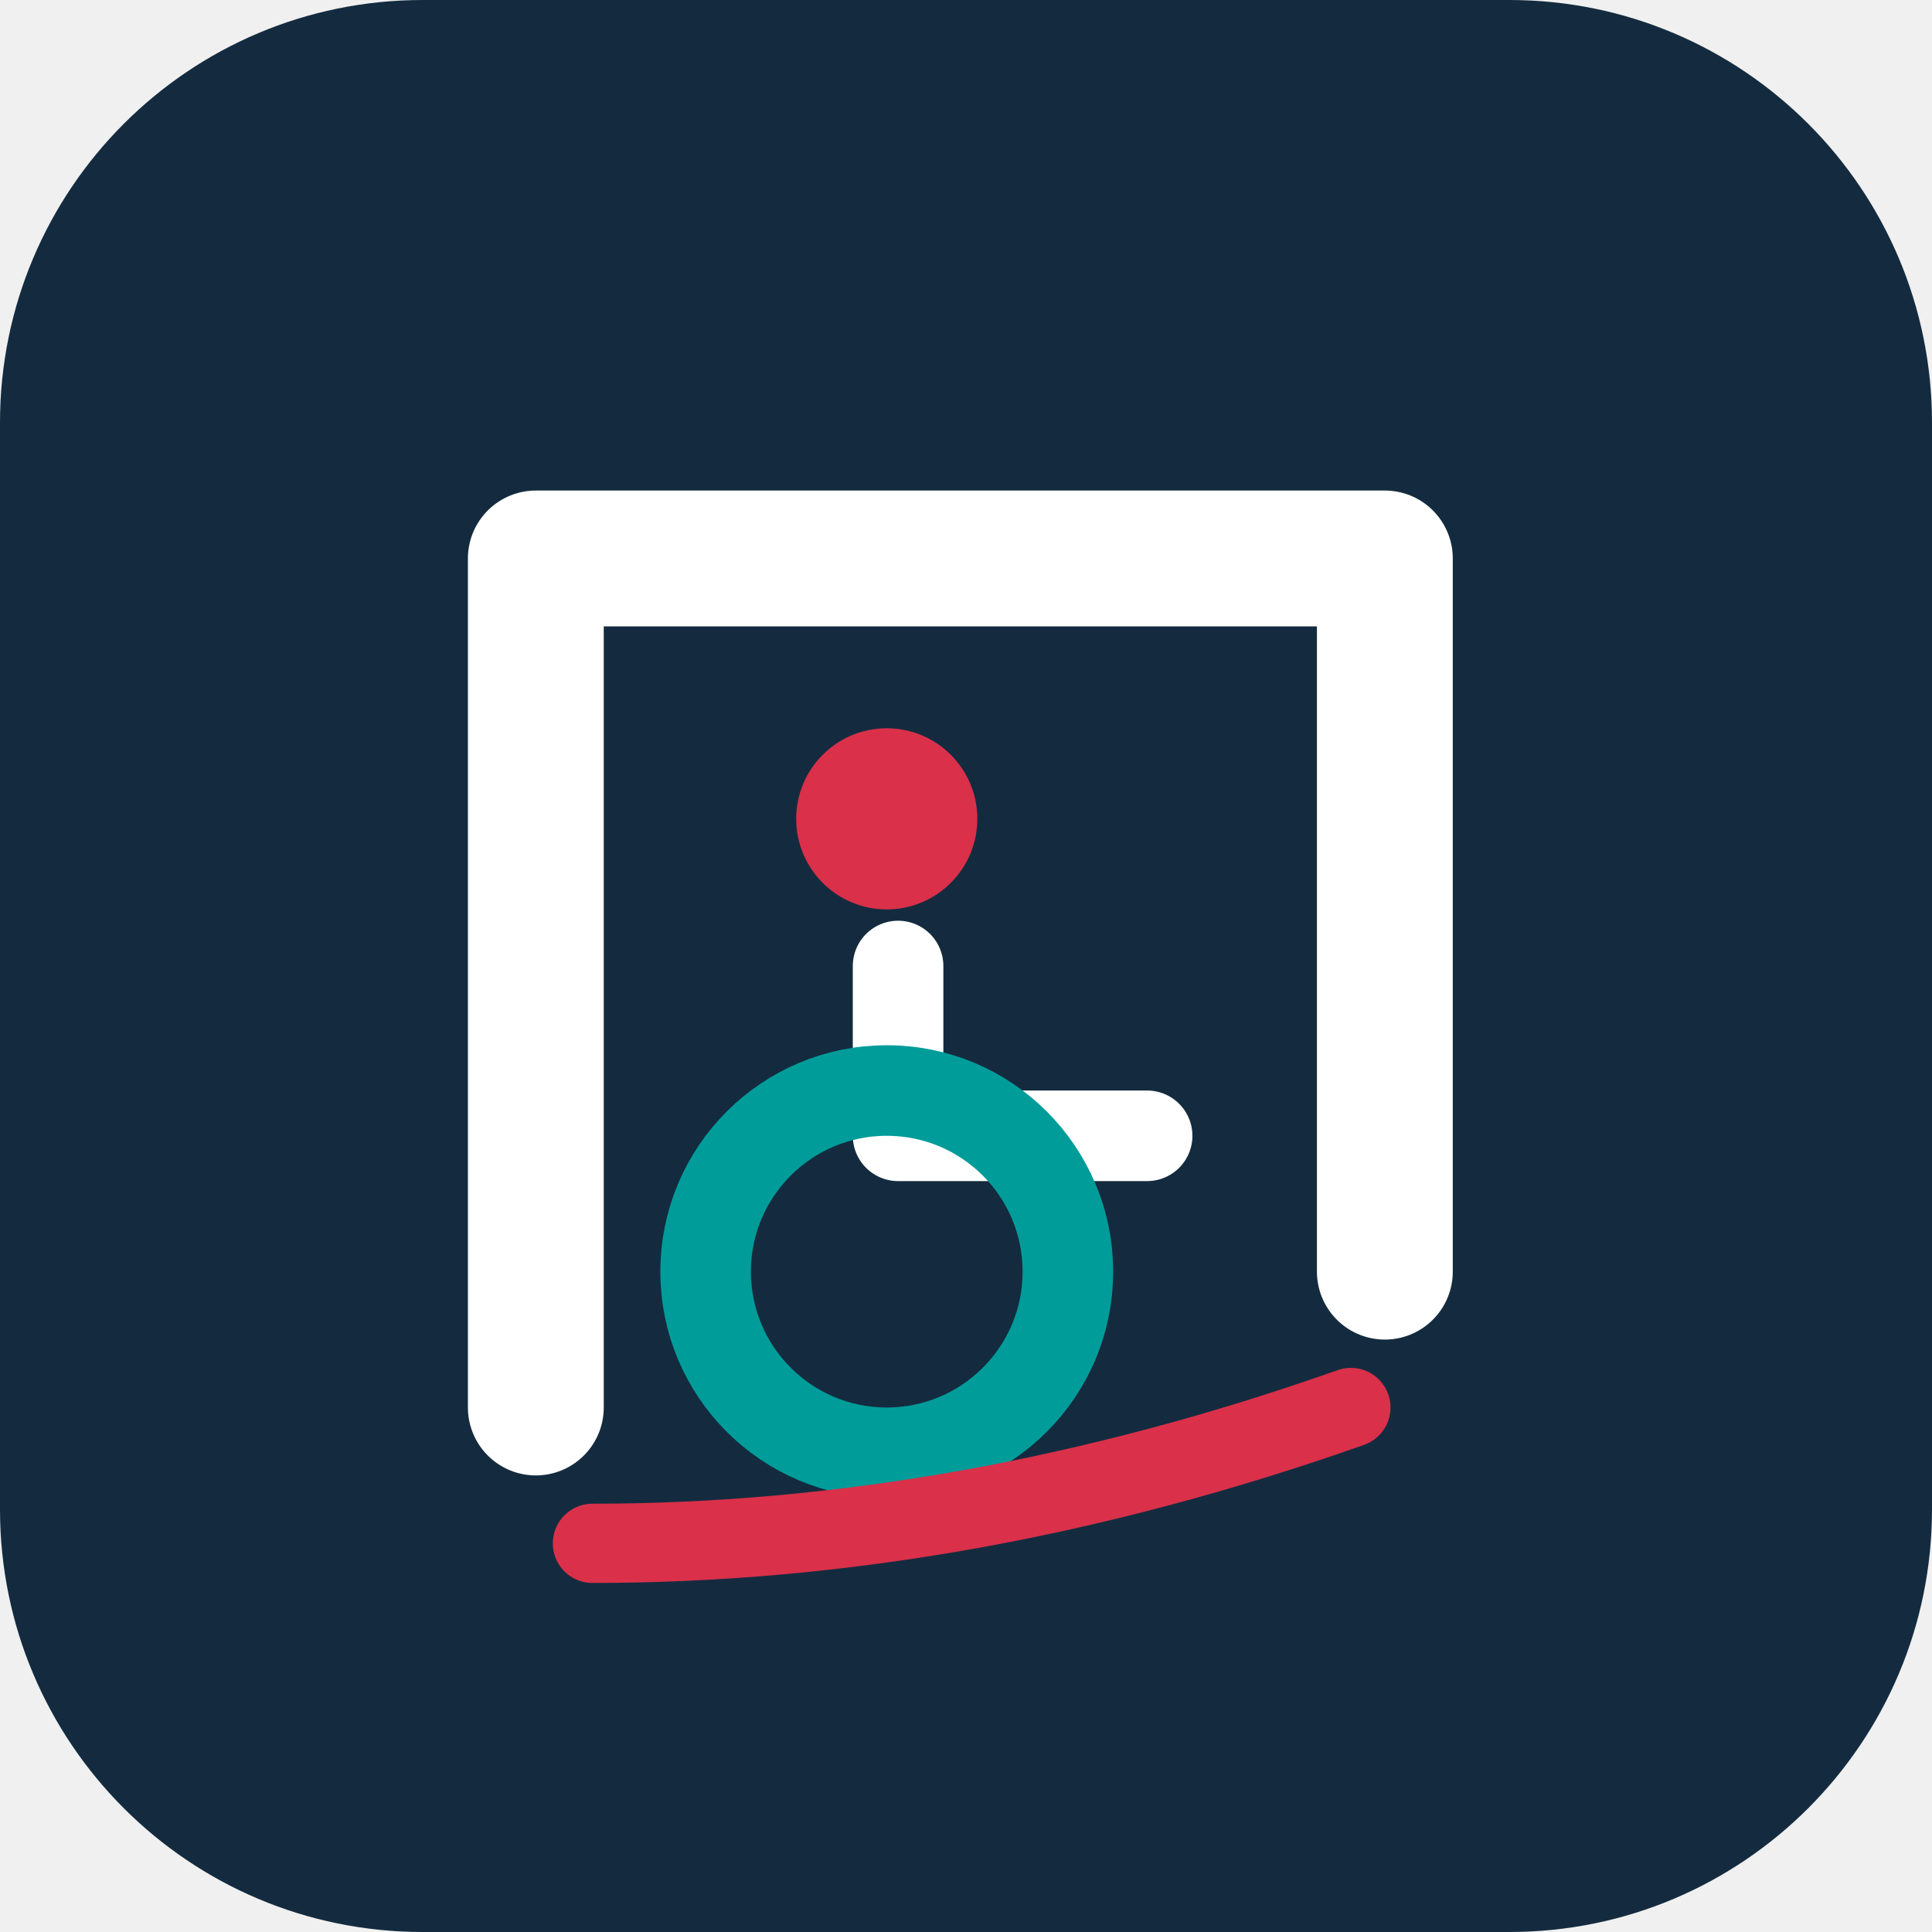
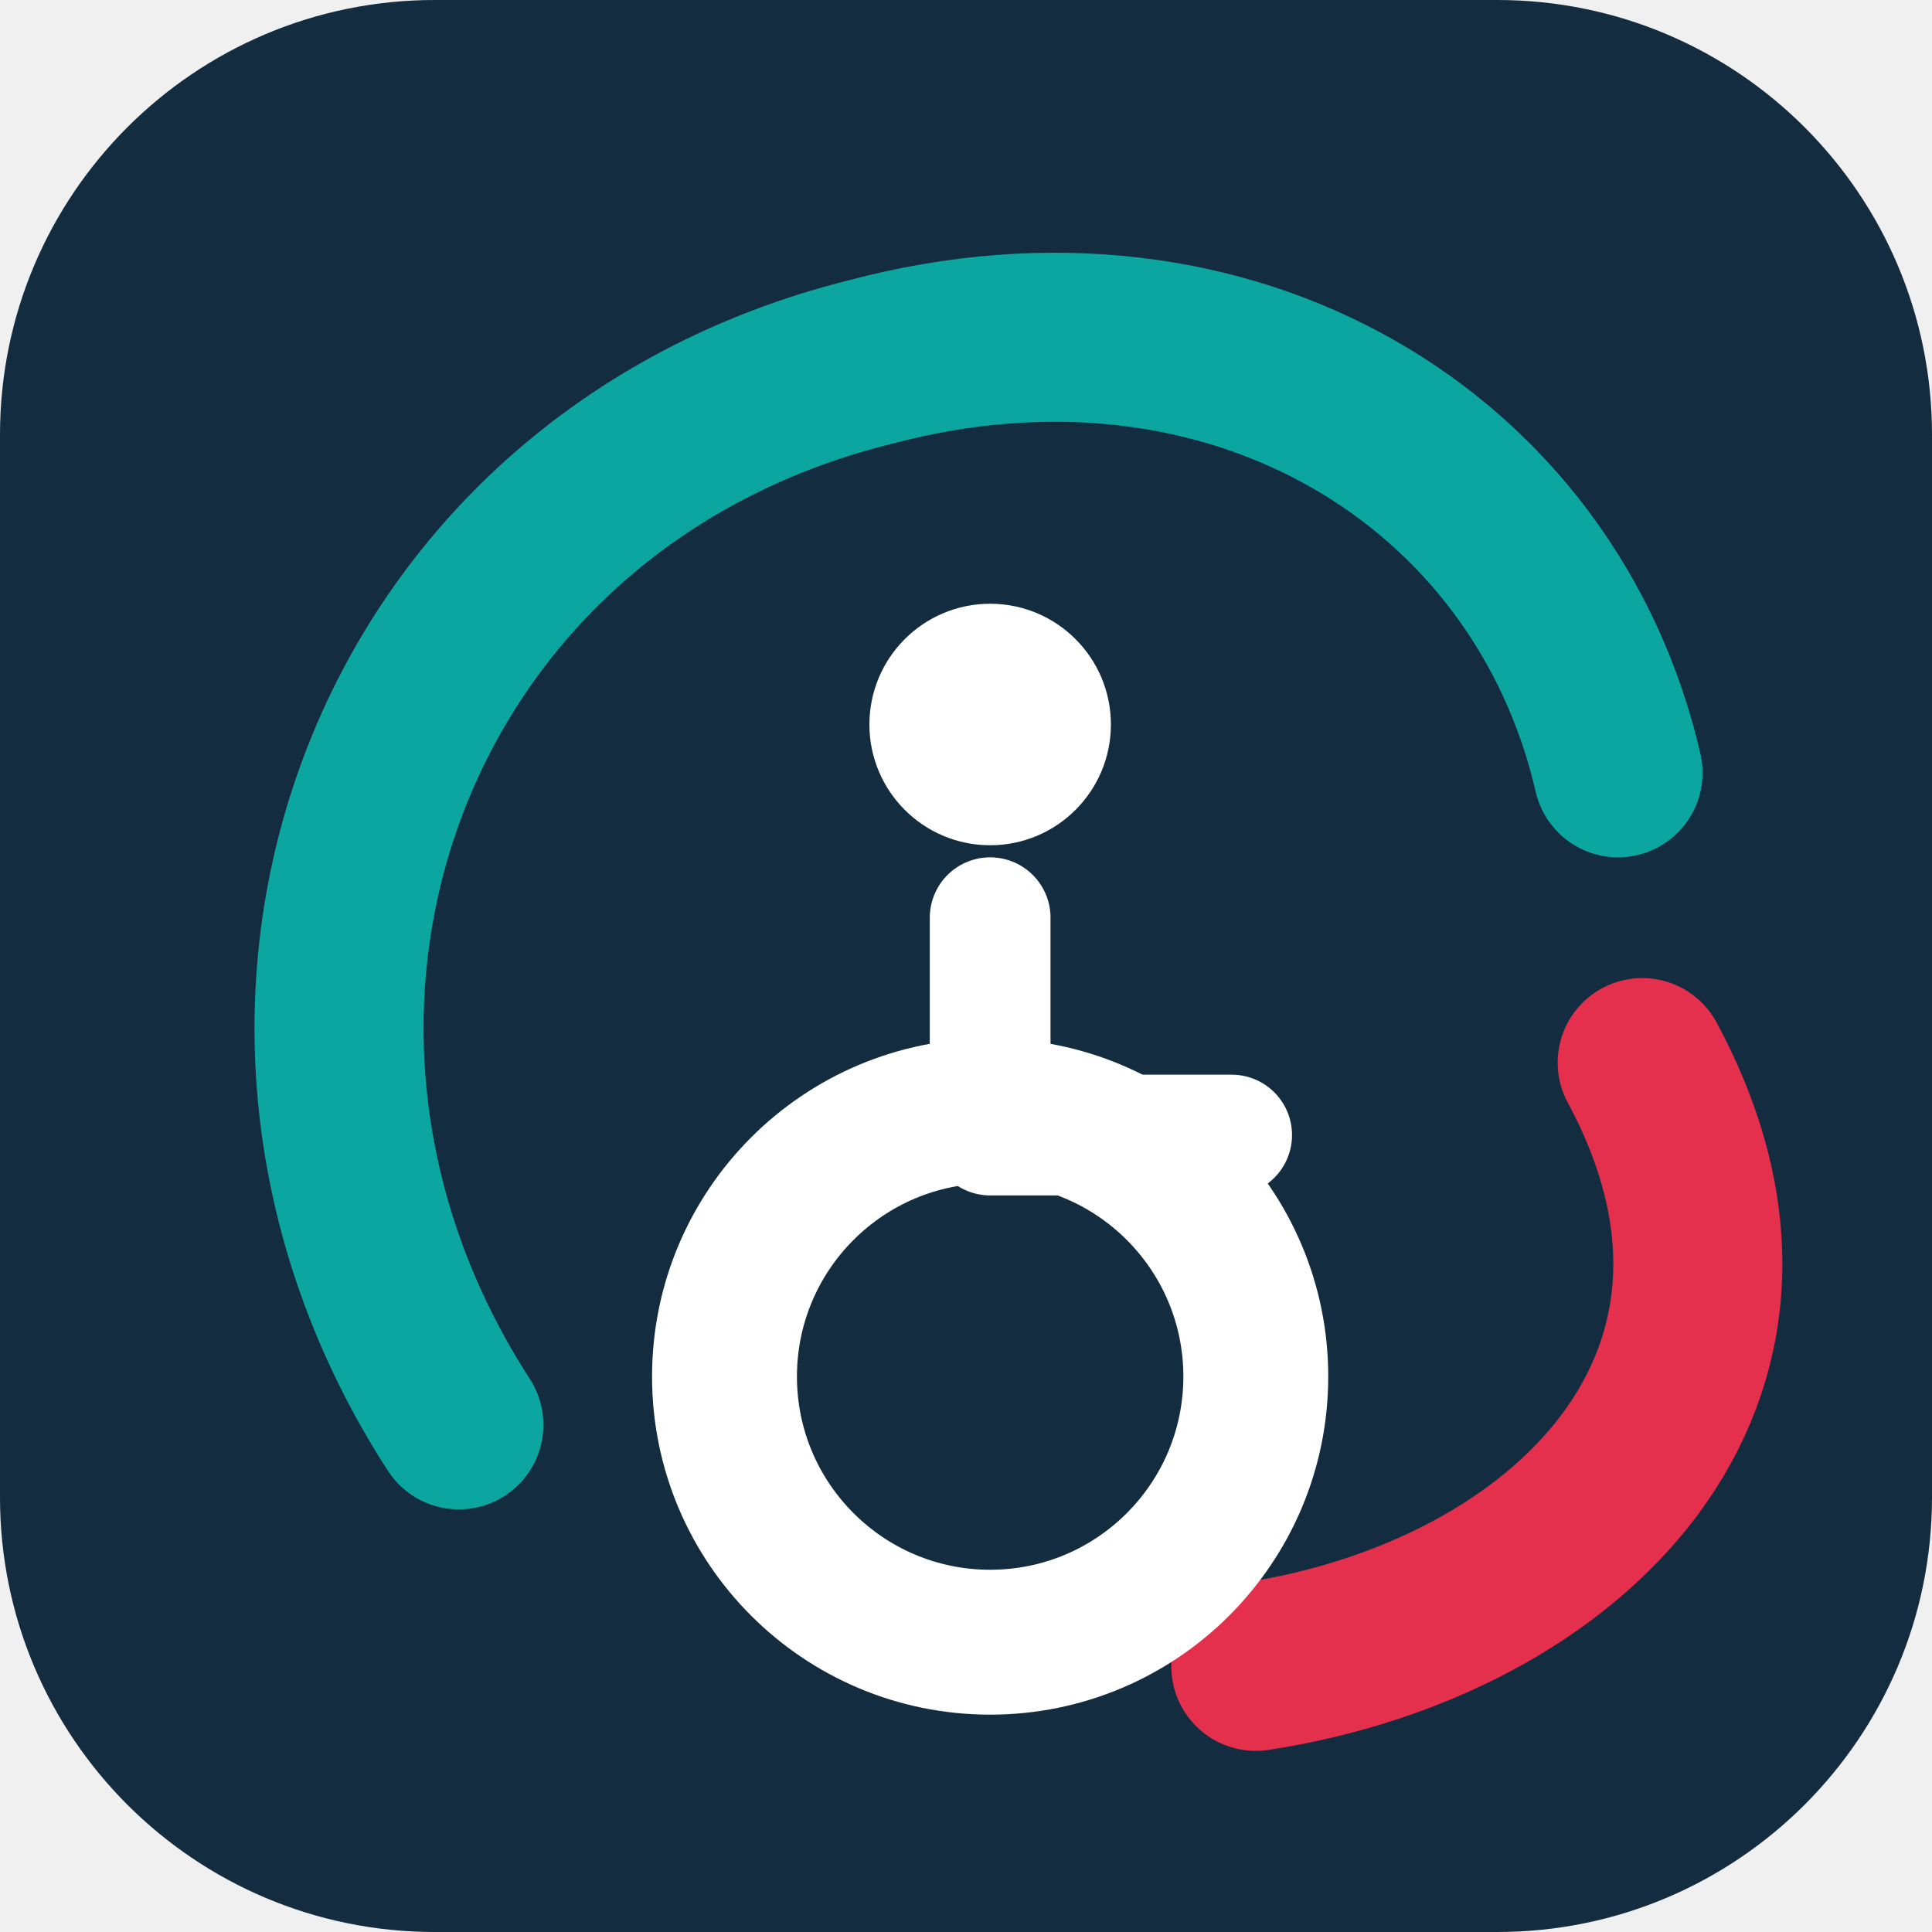
- <svg xmlns="http://www.w3.org/2000/svg" viewBox="0 0 64 64" role="img" aria-labelledby="title desc">
-   <rect width="64" height="64" rx="14" fill="#142B3F" />
-   <g transform="translate(8 8) scale(0.375)">
-     <path d="M26 103V28H101V91" fill="none" stroke="#FFFFFF" stroke-width="12" stroke-linecap="round" stroke-linejoin="round" />
-     <circle cx="57" cy="51" r="8" fill="#DA304A" />
-     <path d="M58 64V79H80" fill="none" stroke="#FFFFFF" stroke-width="8" stroke-linecap="round" stroke-linejoin="round" />
-     <circle cx="57" cy="91" r="16" fill="none" stroke="#009C9A" stroke-width="8" />
-     <path d="M31 115Q64 115 98 103" fill="none" stroke="#DA304A" stroke-width="7" stroke-linecap="round" />
-   </g>
+ <svg xmlns="http://www.w3.org/2000/svg" viewBox="0 0 80 80" role="img" aria-label="Путь без преград: Свободный путь, фавикон">
+   <rect width="80" height="80" rx="18" fill="#142C40" />
+   <path d="M19 59C8 42 16 20 36 15C51 11 64 19 67 32" fill="none" stroke="#0CA6A1" stroke-width="7" stroke-linecap="round" />
+   <path d="M68 44C75 57 65 67 52 69" fill="none" stroke="#E42F4D" stroke-width="7" stroke-linecap="round" />
+   <circle cx="41" cy="30" r="5" fill="#FFFFFF" />
+   <path d="M41 38V47H51" stroke="#FFFFFF" stroke-width="5" stroke-linecap="round" stroke-linejoin="round" fill="none" />
+   <circle cx="41" cy="57" r="11" fill="none" stroke="#FFFFFF" stroke-width="6" />
</svg>
